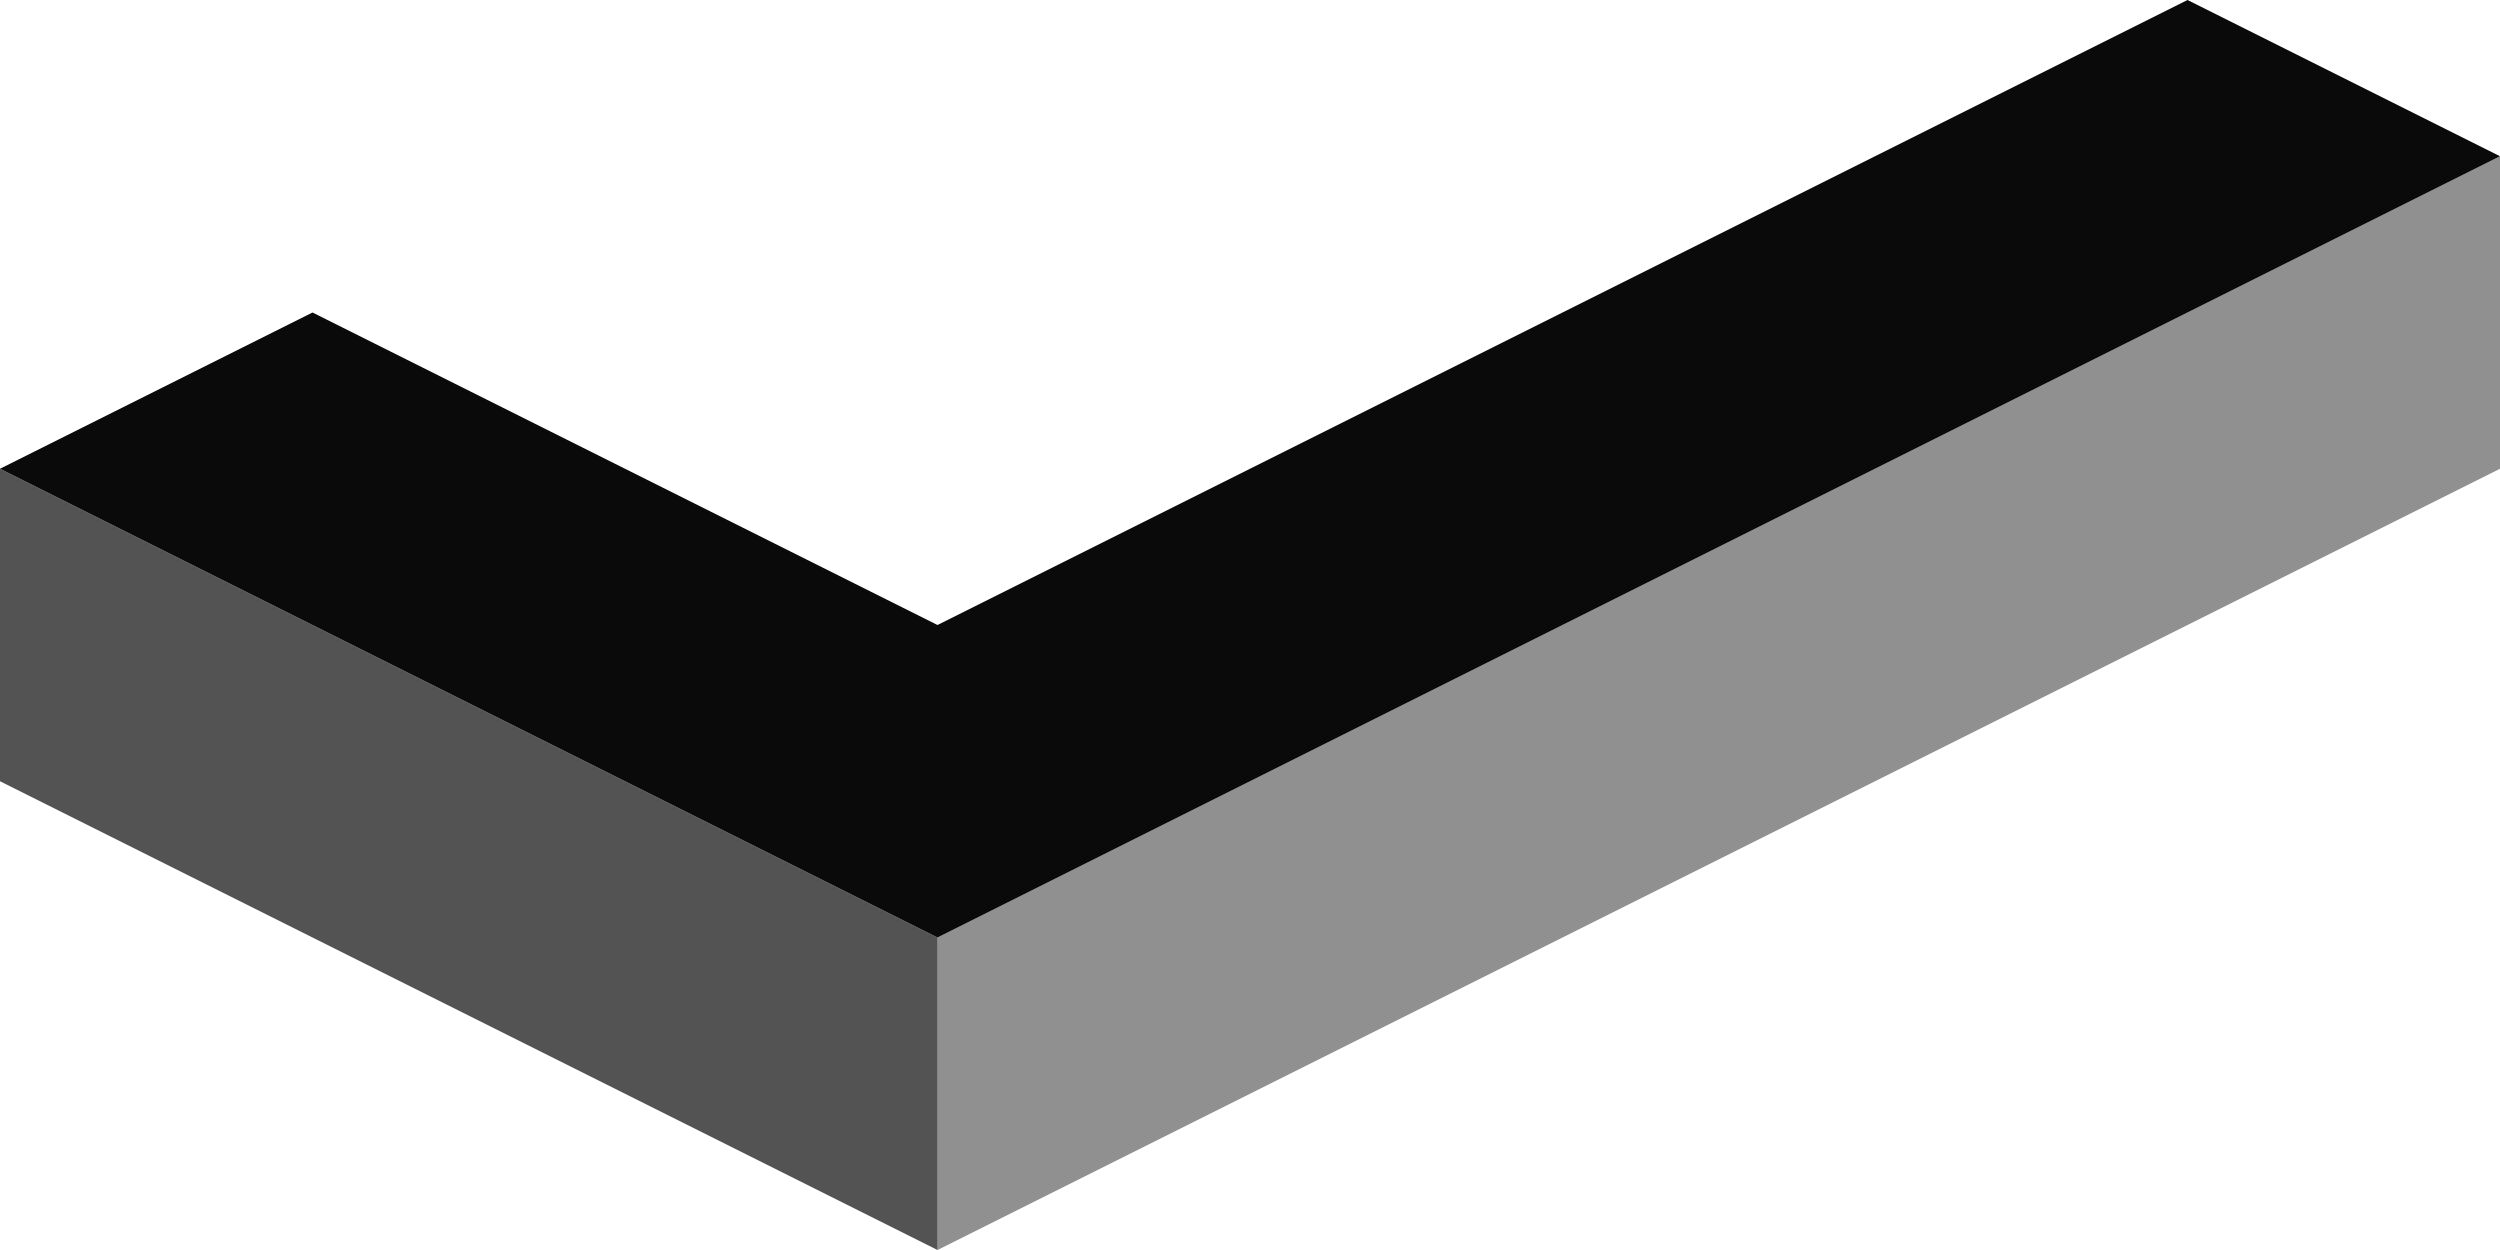
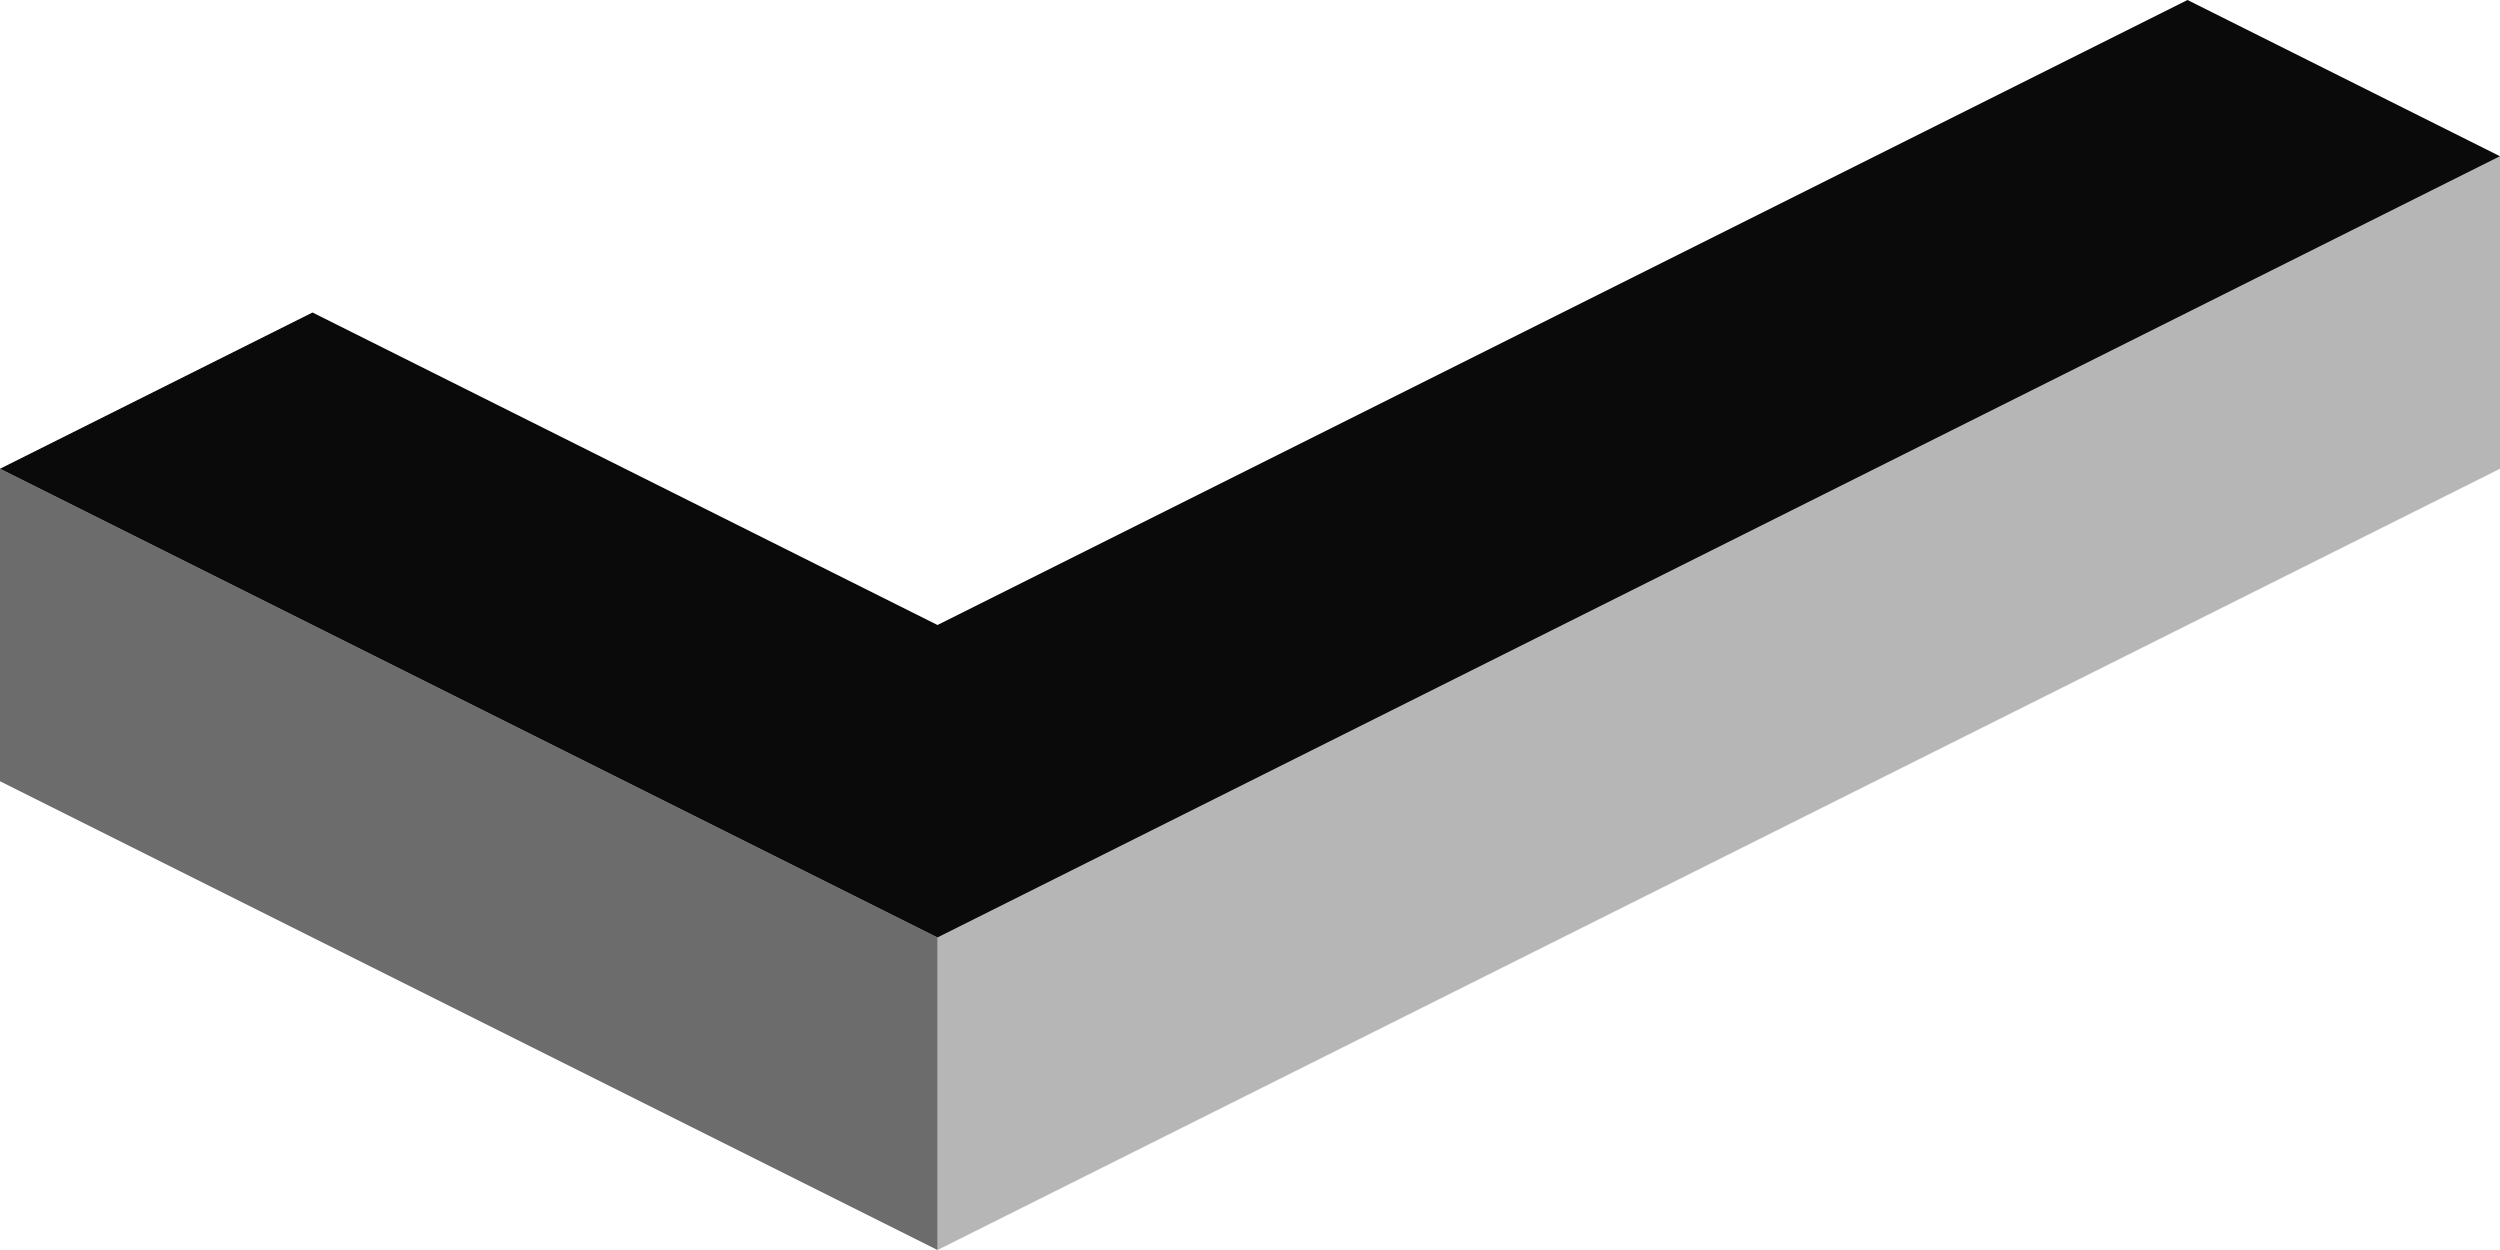
<svg xmlns="http://www.w3.org/2000/svg" viewBox="0 0 16 8" width="64" height="32" role="img" data-oc-mark="mono">
-   <polygon points="0,3 6,6 6,8 0,5" fill="#0A0A0A" fill-opacity="0.7" />
-   <polygon points="6,6 16,1 16,3 6,8" fill="#0A0A0A" fill-opacity="0.45" />
+   <polygon points="0,3 6,6 6,8 0,5" fill="#0A0A0A" fill-opacity="0.6" />
+   <polygon points="6,6 16,1 16,3 6,8" fill="#0A0A0A" fill-opacity="0.3" />
  <polygon points="0,3 2,2 6,4 14,0 16,1 6,6" fill="#0A0A0A" />
</svg>
